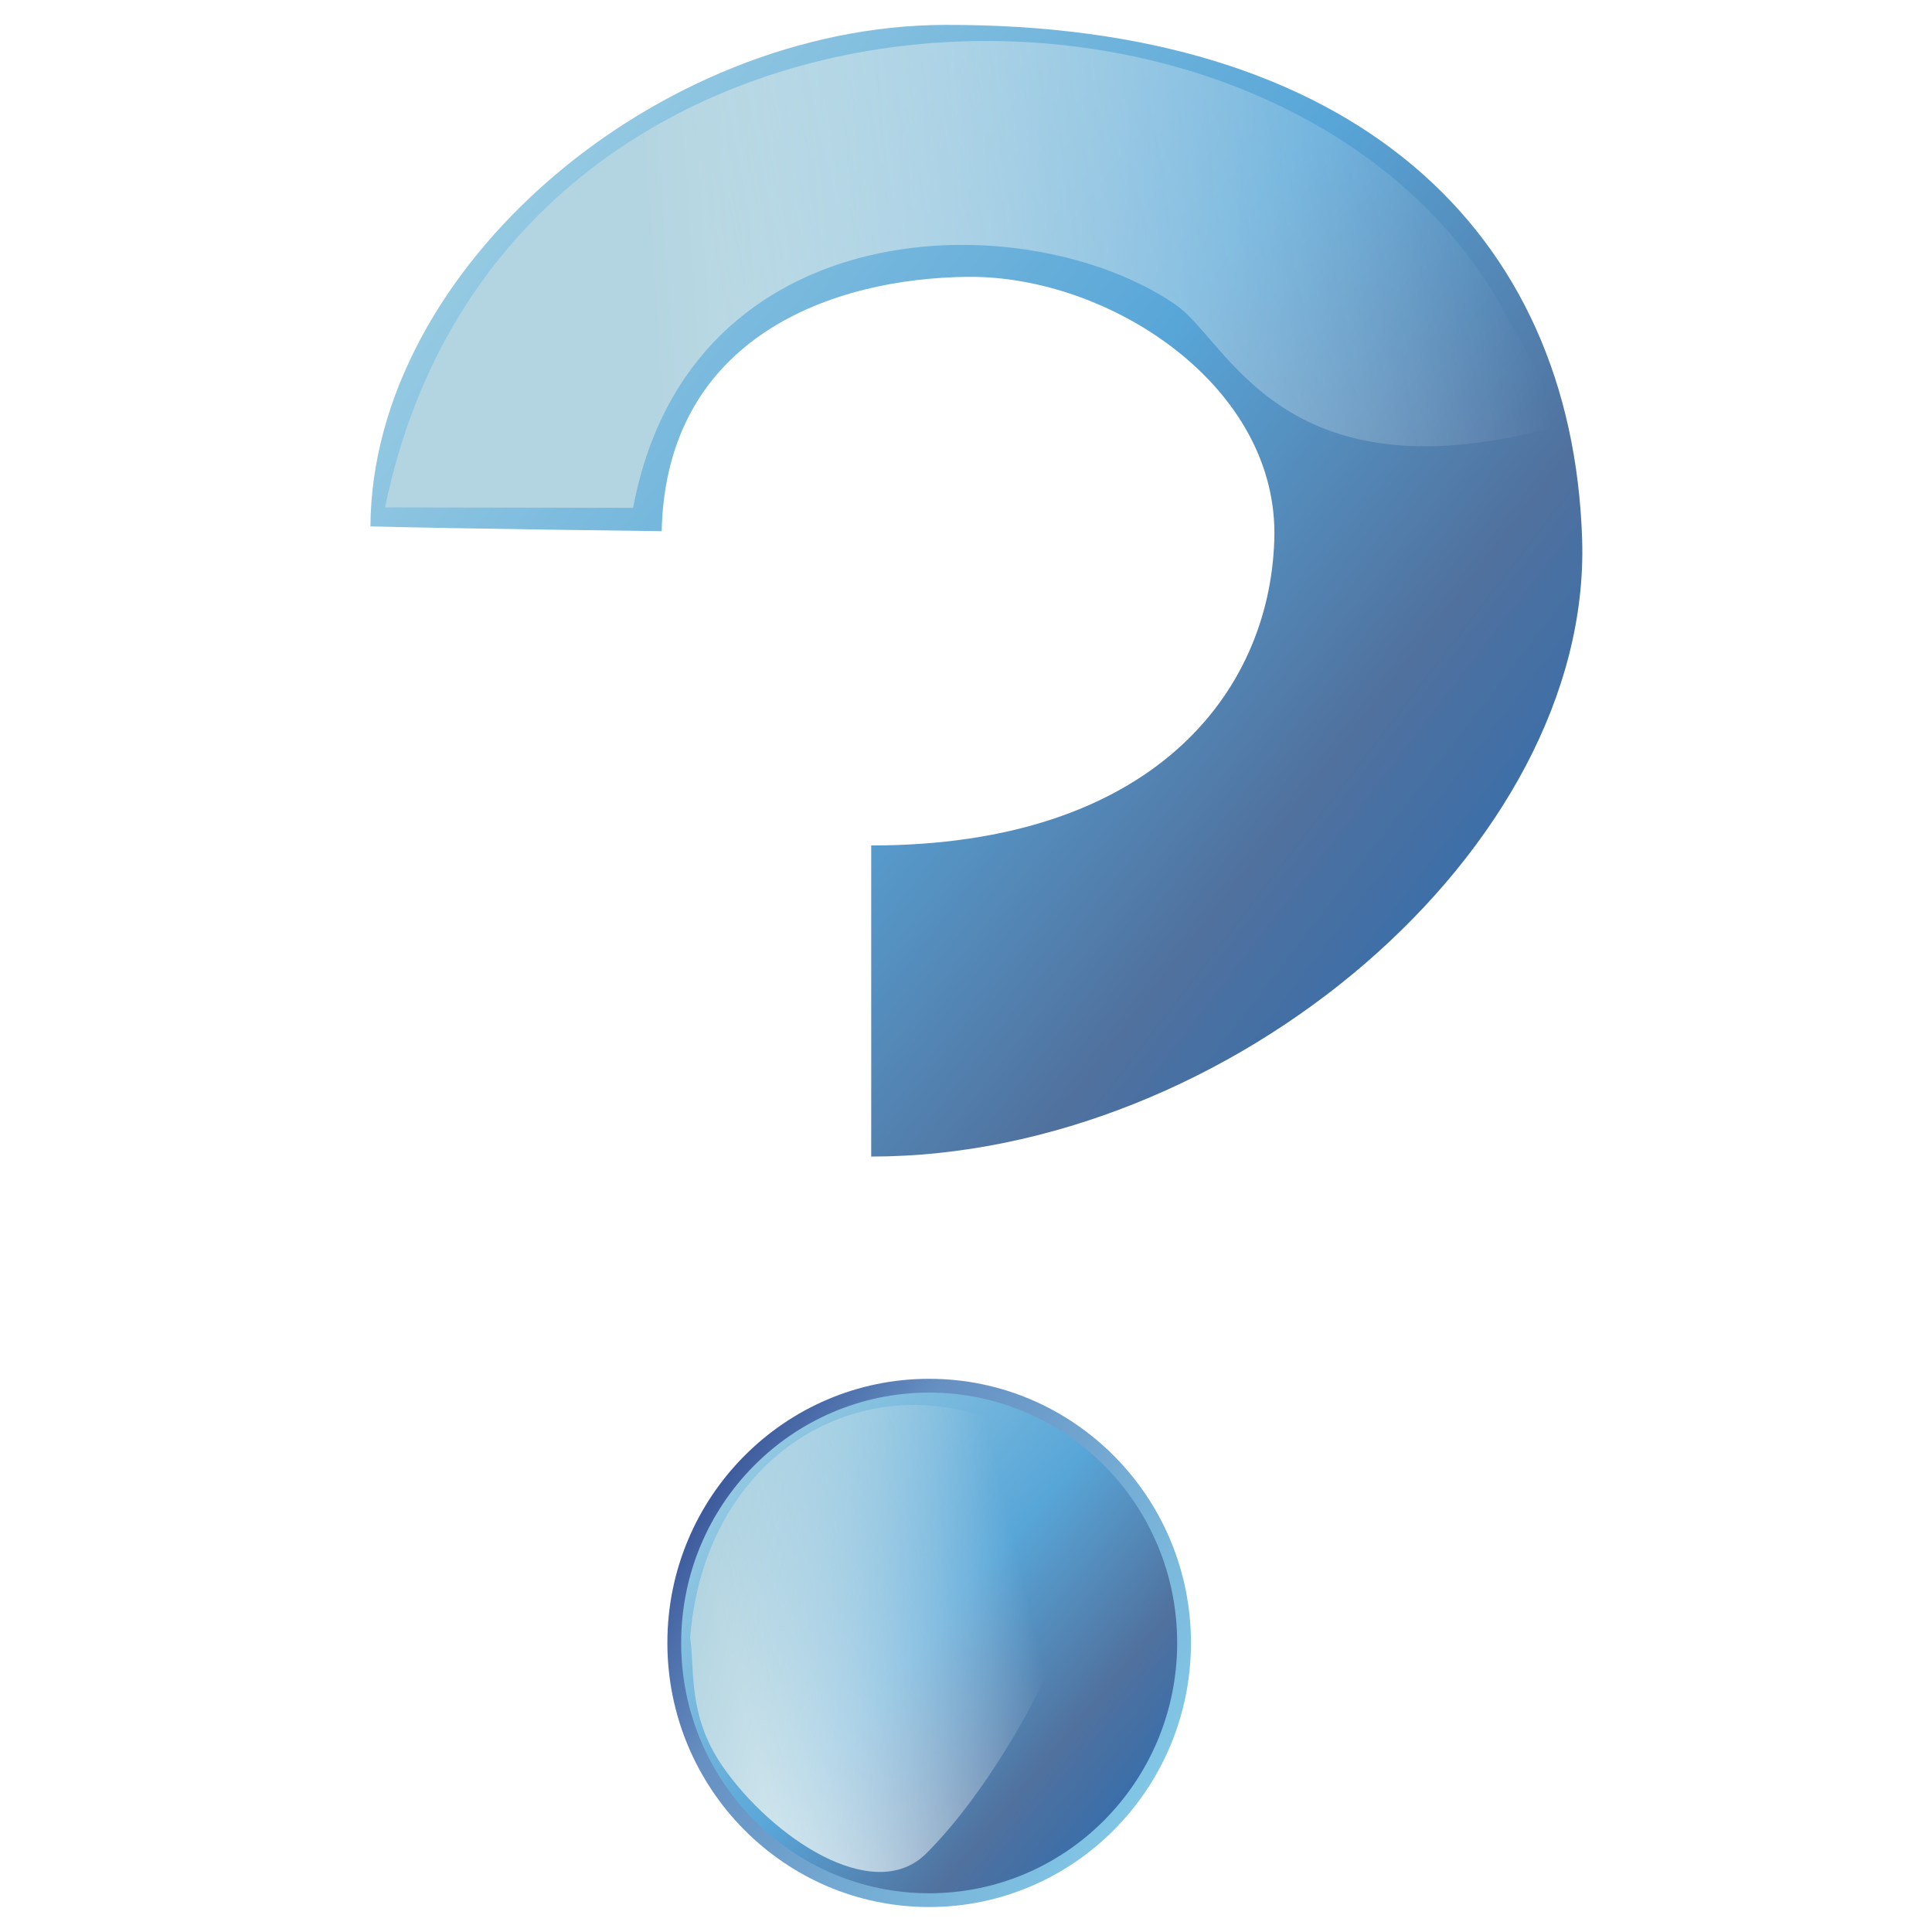
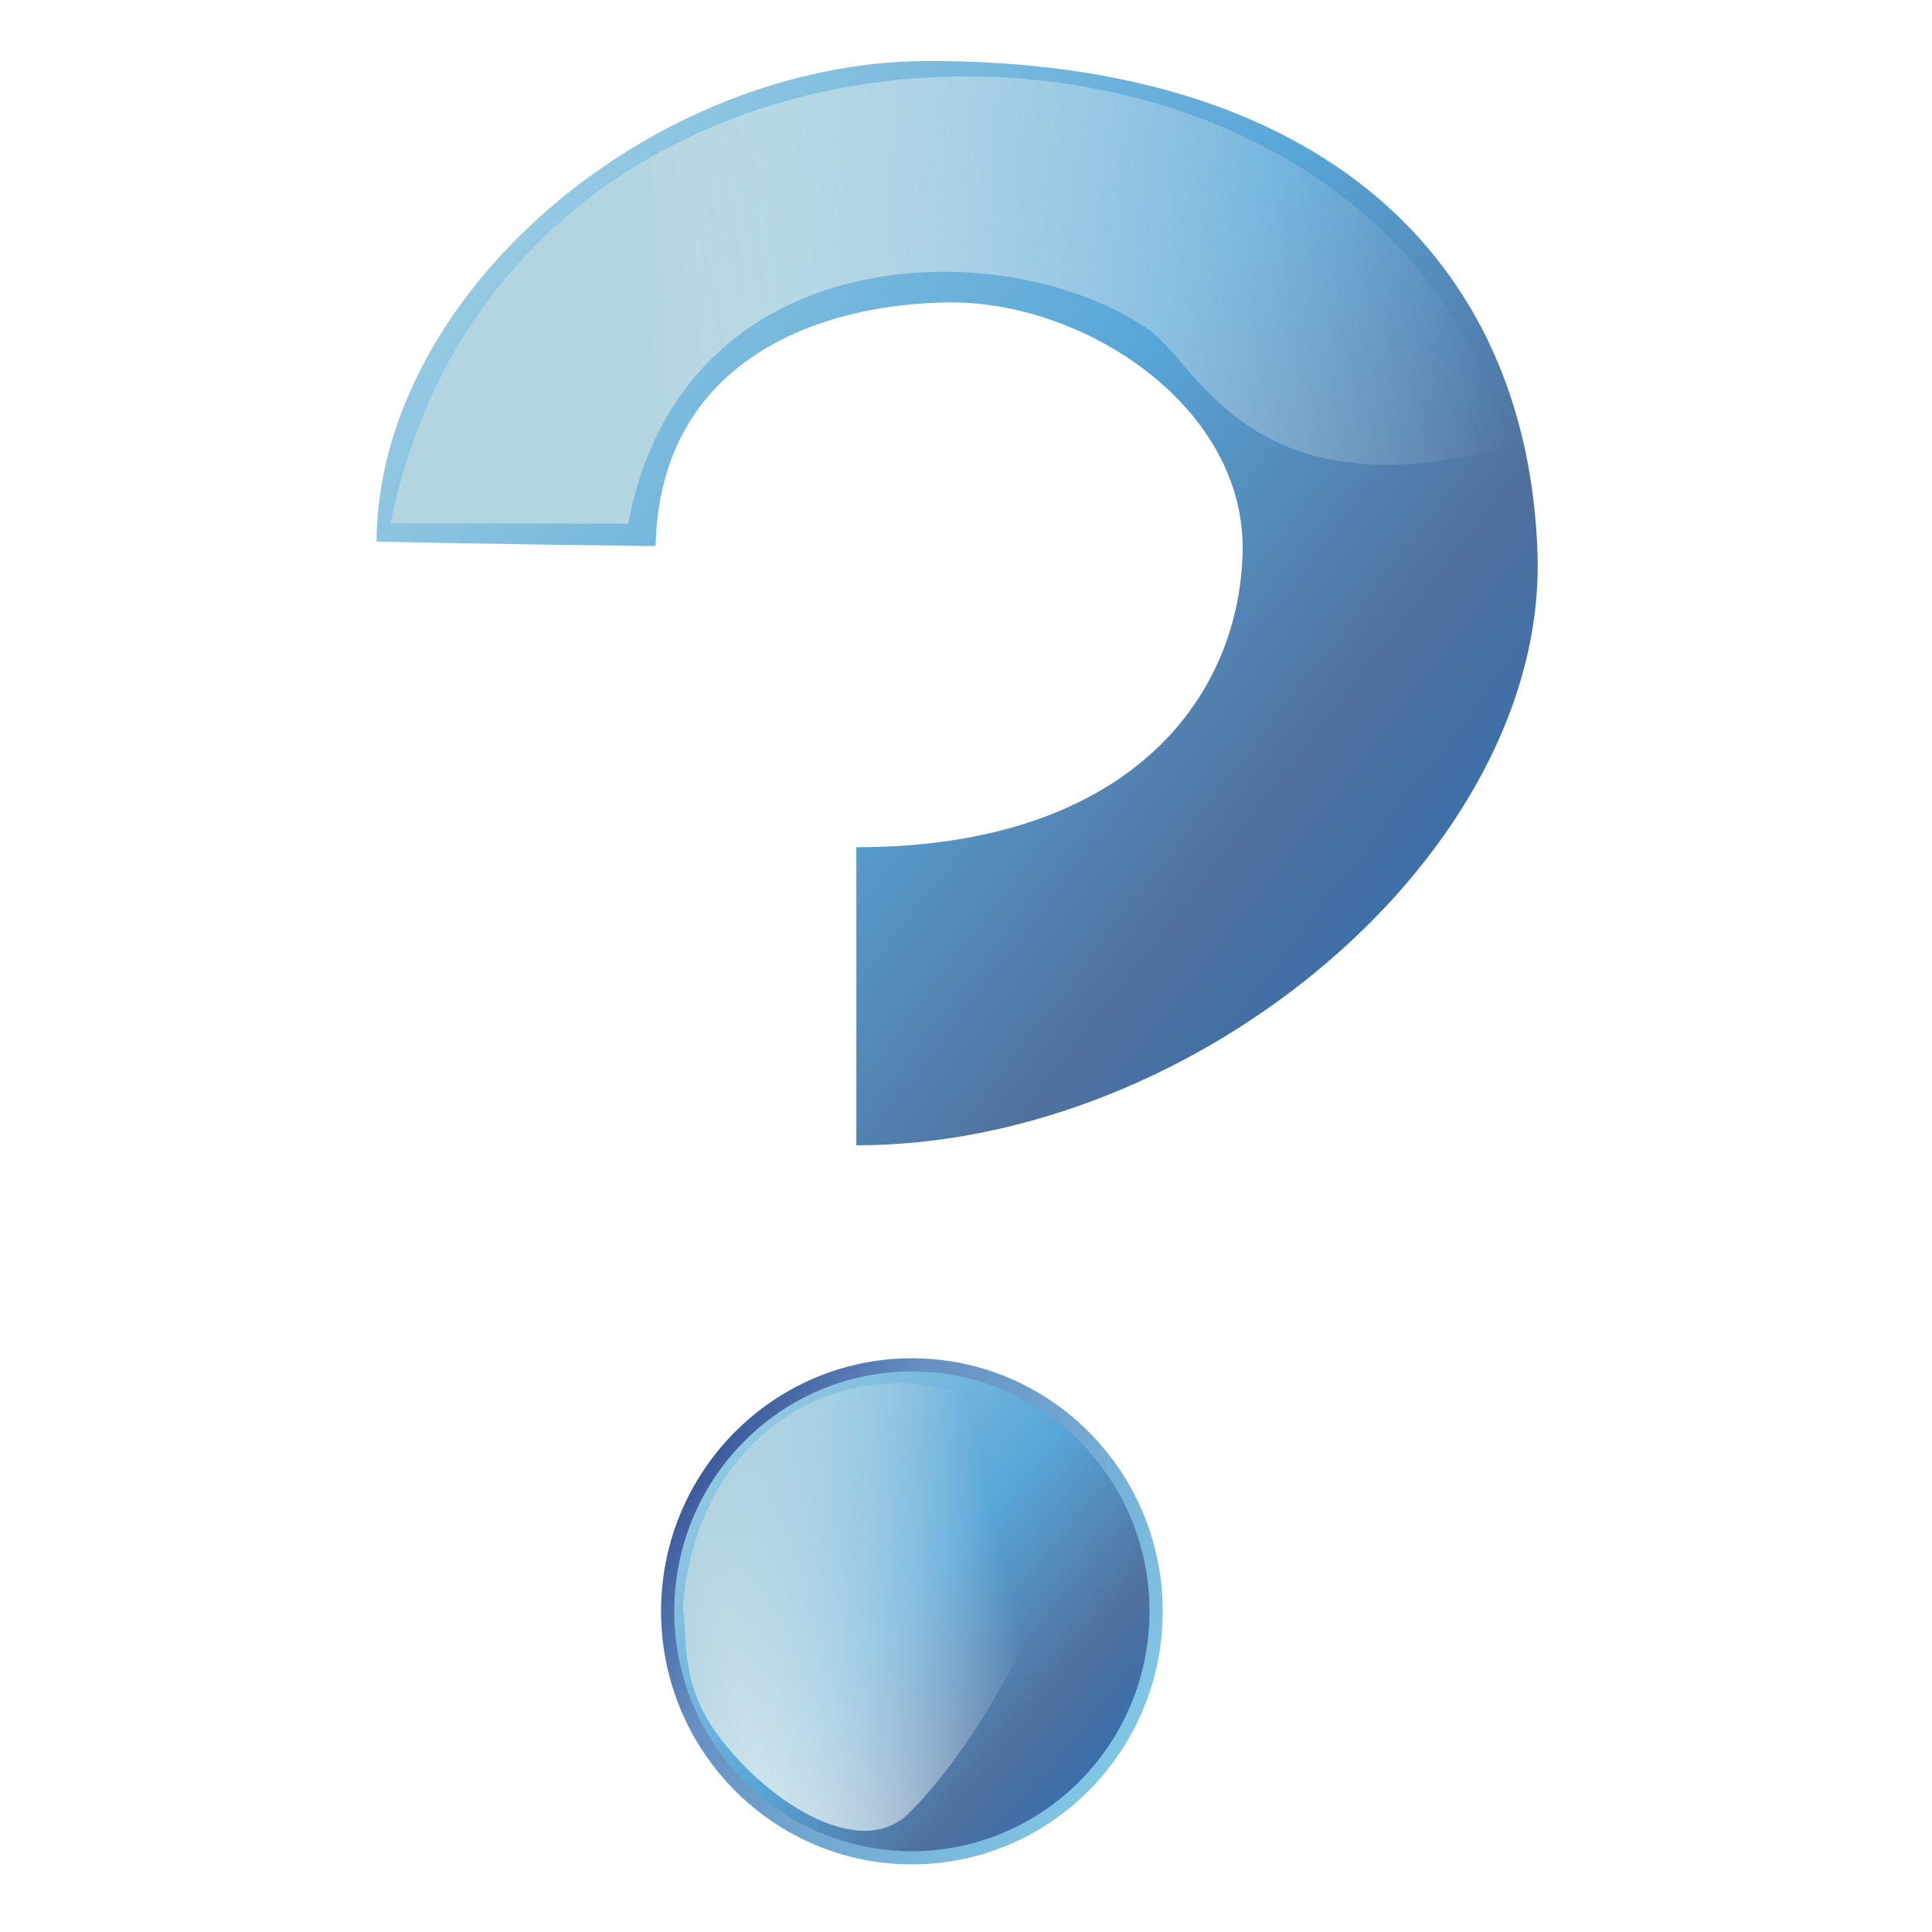
- <svg xmlns="http://www.w3.org/2000/svg" xmlns:xlink="http://www.w3.org/1999/xlink" xml:space="preserve" width="300px" height="300px" style="shape-rendering:geometricPrecision; text-rendering:geometricPrecision; image-rendering:optimizeQuality; fill-rule:evenodd; clip-rule:evenodd" viewBox="0 0 300 300">
-   <defs>
-     <style type="text/css">
+ <svg xmlns="http://www.w3.org/2000/svg" xmlns:xlink="http://www.w3.org/1999/xlink" xml:space="preserve" width="256" height="256" style="fill-rule:evenodd" viewBox="0 0 256 256" id="svg2" version="1.1">
+   <defs id="defs4">
+     <style type="text/css" id="style6">
   
    .fil1 {fill:url(#id4)}
    .fil0 {fill:url(#id5)}
    .fil3 {fill:url(#id6)}
    .fil4 {fill:url(#id7)}
    .fil2 {fill:url(#id8);fill-rule:nonzero}
   
  </style>
    <mask id="id0">
      <linearGradient id="id1" gradientUnits="userSpaceOnUse" x1="113.933" y1="258.452" x2="159.434" y2="247.755">
-         <stop offset="0" style="stop-opacity:1; stop-color:white" />
-         <stop offset="1" style="stop-opacity:0; stop-color:white" />
+         <stop offset="0" style="stop-opacity:1; stop-color:white" id="stop10" />
+         <stop offset="1" style="stop-opacity:0; stop-color:white" id="stop12" />
      </linearGradient>
-       <rect style="fill:url(#id1)" x="102.74" y="214.147" width="67.888" height="77.914" />
+       <rect style="fill:url(#id1)" x="102.74" y="214.147" width="67.888" height="77.914" id="rect14" />
    </mask>
    <mask id="id2">
      <linearGradient id="id3" gradientUnits="userSpaceOnUse" x1="118.132" y1="78.217" x2="238.636" y2="54.344">
-         <stop offset="0" style="stop-opacity:1; stop-color:white" />
-         <stop offset="0.439" style="stop-opacity:0.502; stop-color:white" />
-         <stop offset="1" style="stop-opacity:0; stop-color:white" />
+         <stop offset="0" style="stop-opacity:1; stop-color:white" id="stop18" />
+         <stop offset="0.439" style="stop-opacity:0.502; stop-color:white" id="stop20" />
+         <stop offset="1" style="stop-opacity:0; stop-color:white" id="stop22" />
      </linearGradient>
-       <rect style="fill:url(#id3)" x="58.413" y="5.01" width="239.941" height="122.541" />
+       <rect style="fill:url(#id3)" x="58.414" y="5.01" width="239.941" height="122.541" id="rect24" />
    </mask>
    <linearGradient id="id4" gradientUnits="userSpaceOnUse" x1="113.321" y1="229.309" x2="175.246" y2="280.91">
-       <stop offset="0" style="stop-color:#94C9E2" />
-       <stop offset="0.49" style="stop-color:#58A6D8" />
-       <stop offset="0.82" style="stop-color:#50719E" />
-       <stop offset="1" style="stop-color:#386EAB" />
+       <stop offset="0" style="stop-color:#94C9E2" id="stop27" />
+       <stop offset="0.49" style="stop-color:#58A6D8" id="stop29" />
+       <stop offset="0.82" style="stop-color:#50719E" id="stop31" />
+       <stop offset="1" style="stop-color:#386EAB" id="stop33" />
    </linearGradient>
    <linearGradient id="id5" gradientUnits="userSpaceOnUse" xlink:href="#id4" x1="78.916" y1="34.989" x2="225.805" y2="148.274">
  </linearGradient>
    <linearGradient id="id6" gradientUnits="userSpaceOnUse" x1="108.95" y1="245.941" x2="164.417" y2="260.266">
-       <stop offset="0" style="stop-color:#B3D5E1" />
-       <stop offset="1" style="stop-color:white" />
+       <stop offset="0" style="stop-color:#B3D5E1" id="stop37" />
+       <stop offset="1" style="stop-color:white" id="stop39" />
    </linearGradient>
    <linearGradient id="id7" gradientUnits="userSpaceOnUse" xlink:href="#id6" x1="102.645" y1="71.545" x2="254.122" y2="61.017">
  </linearGradient>
    <linearGradient id="id8" gradientUnits="userSpaceOnUse" x1="179.439" y1="277.485" x2="109.125" y2="232.739">
-       <stop offset="0" style="stop-color:#82C7E6" />
-       <stop offset="0.741" style="stop-color:#6690C2" />
-       <stop offset="1" style="stop-color:#3C599B" />
+       <stop offset="0" style="stop-color:#82C7E6" id="stop43" />
+       <stop offset="0.741" style="stop-color:#6690C2" id="stop45" />
+       <stop offset="1" style="stop-color:#3C599B" id="stop47" />
    </linearGradient>
+     <linearGradient xlink:href="#id4" id="linearGradient3038" gradientUnits="userSpaceOnUse" x1="113.321" y1="229.309" x2="175.246" y2="280.91" />
+     <linearGradient xlink:href="#id6" id="linearGradient3040" gradientUnits="userSpaceOnUse" x1="108.95" y1="245.941" x2="164.417" y2="260.266" />
  </defs>
-   <g id="Capa_x0020_1">
+   <g id="Capa_x0020_1" transform="matrix(0.8176136,0,0,0.8176136,2.863836,4.924272)">
    <g id="_140981208">
-       <path id="_141442704" class="fil0" d="M135.281 179.591c0,-19.191 0,-26.872 0,-48.308 43.597,0 61.847,-23.652 62.592,-47.456 0.781,-23.796 -25.486,-40.997 -47.471,-40.838 -20.918,0.159 -46.984,9.222 -47.656,39.491 0,0 -32.355,-0.39 -45.226,-0.745 0.257,-40.165 44.593,-77.745 89.198,-77.869 63.353,-0.195 97.393,31.758 98.956,79.871 1.521,48.109 -54.855,95.852 -110.392,95.852z" />
-       <g>
-         <path id="_141809840" class="fil1" d="M183.862 255.102c0,22.061 -17.728,39.951 -39.587,39.951 -21.847,0 -39.574,-17.886 -39.574,-39.951 0,-22.057 17.728,-39.931 39.574,-39.931 21.859,0 39.587,17.874 39.587,39.931z" />
-         <path id="_146285624" class="fil2" d="M184.932 255.102c0,11.321 -4.551,21.576 -11.909,29.001 -7.359,7.426 -17.524,12.021 -28.747,12.021 -11.22,0 -21.383,-4.594 -28.741,-12.022 -7.354,-7.424 -11.905,-17.678 -11.905,-29 0,-11.318 4.551,-21.566 11.905,-28.986 7.358,-7.424 17.52,-12.015 28.741,-12.015 11.224,0 21.389,4.591 28.748,12.014 7.357,7.42 11.908,17.669 11.908,28.987zm-13.423 27.497c6.97,-7.034 11.282,-16.756 11.282,-27.497 0,-10.736 -4.311,-20.453 -11.279,-27.483 -6.969,-7.03 -16.6,-11.377 -27.235,-11.377 -10.631,0 -20.259,4.349 -27.227,11.379 -6.968,7.03 -11.278,16.745 -11.278,27.482 0,10.741 4.311,20.463 11.278,27.495 6.968,7.034 16.596,11.386 27.227,11.386 10.634,0 20.265,-4.352 27.232,-11.384z" />
-         <path id="_144443808" class="fil3" style="mask:url(#id0)" d="M107.16 254.353c2.739,-34.394 36.947,-46.798 59.154,-26.154 10.179,9.463 -8.205,45.479 -22.503,59.622 -8.195,8.104 -23.948,-2.519 -31.584,-13.509 -5.571,-8.022 -4.302,-15.412 -5.067,-19.959z" />
+       <path id="_141442704" class="fil0" d="m 135.281,179.591 c 0,-19.191 0,-26.872 0,-48.308 43.597,0 61.847,-23.652 62.592,-47.456 0.781,-23.796 -25.486,-40.997 -47.471,-40.838 -20.918,0.159 -46.984,9.222 -47.656,39.491 0,0 -32.355,-0.39 -45.226,-0.745 0.257,-40.165 44.593,-77.745 89.198,-77.869 63.353,-0.195 97.393,31.758 98.956,79.871 1.521,48.109 -54.855,95.852 -110.392,95.852 z" style="fill:url(#id5)" />
+       <g id="g53">
+         <path id="_141809840" class="fil1" d="m 183.862,255.102 c 0,22.061 -17.728,39.951 -39.587,39.951 -21.847,0 -39.574,-17.886 -39.574,-39.951 0,-22.057 17.728,-39.931 39.574,-39.931 21.859,0 39.587,17.874 39.587,39.931 z" style="fill:url(#linearGradient3038)" />
+         <path id="_146285624" class="fil2" d="m 184.932,255.102 c 0,11.321 -4.551,21.576 -11.909,29.001 -7.359,7.426 -17.524,12.021 -28.747,12.021 -11.22,0 -21.383,-4.594 -28.741,-12.022 -7.354,-7.424 -11.905,-17.678 -11.905,-29 0,-11.318 4.551,-21.566 11.905,-28.986 7.358,-7.424 17.52,-12.015 28.741,-12.015 11.224,0 21.389,4.591 28.748,12.014 7.357,7.42 11.908,17.669 11.908,28.987 z m -13.423,27.497 c 6.97,-7.034 11.282,-16.756 11.282,-27.497 0,-10.736 -4.311,-20.453 -11.279,-27.483 -6.969,-7.03 -16.6,-11.377 -27.235,-11.377 -10.631,0 -20.259,4.349 -27.227,11.379 -6.968,7.03 -11.278,16.745 -11.278,27.482 0,10.741 4.311,20.463 11.278,27.495 6.968,7.034 16.596,11.386 27.227,11.386 10.634,0 20.265,-4.352 27.232,-11.384 z" style="fill:url(#id8);fill-rule:nonzero" />
+         <path id="_144443808" class="fil3" style="fill:url(#linearGradient3040)" d="m 107.16,254.353 c 2.739,-34.394 36.947,-46.798 59.154,-26.154 10.179,9.463 -8.205,45.479 -22.503,59.622 -8.195,8.104 -23.948,-2.519 -31.584,-13.509 -5.571,-8.022 -4.302,-15.412 -5.067,-19.959 z" mask="url(#id0)" />
      </g>
-       <path id="_53543664" class="fil4" style="mask:url(#id2)" d="M59.798 78.792c18.399,-89.988 141.652,-91.764 174.37,-29.353 4.155,7.923 9.679,16.266 6.083,17.192 -41.478,10.663 -49.519,-13.714 -57.744,-19.347 -22.936,-15.712 -75.424,-15.193 -84.194,31.572l-38.516 -0.064z" />
+       <path id="_53543664" class="fil4" style="fill:url(#id7)" d="m 59.798,78.792 c 18.399,-89.988 141.652,-91.764 174.37,-29.353 4.155,7.923 9.679,16.266 6.083,17.192 -41.478,10.663 -49.519,-13.714 -57.744,-19.347 -22.936,-15.712 -75.424,-15.193 -84.194,31.572 l -38.516,-0.064 z" mask="url(#id2)" />
    </g>
  </g>
</svg>
